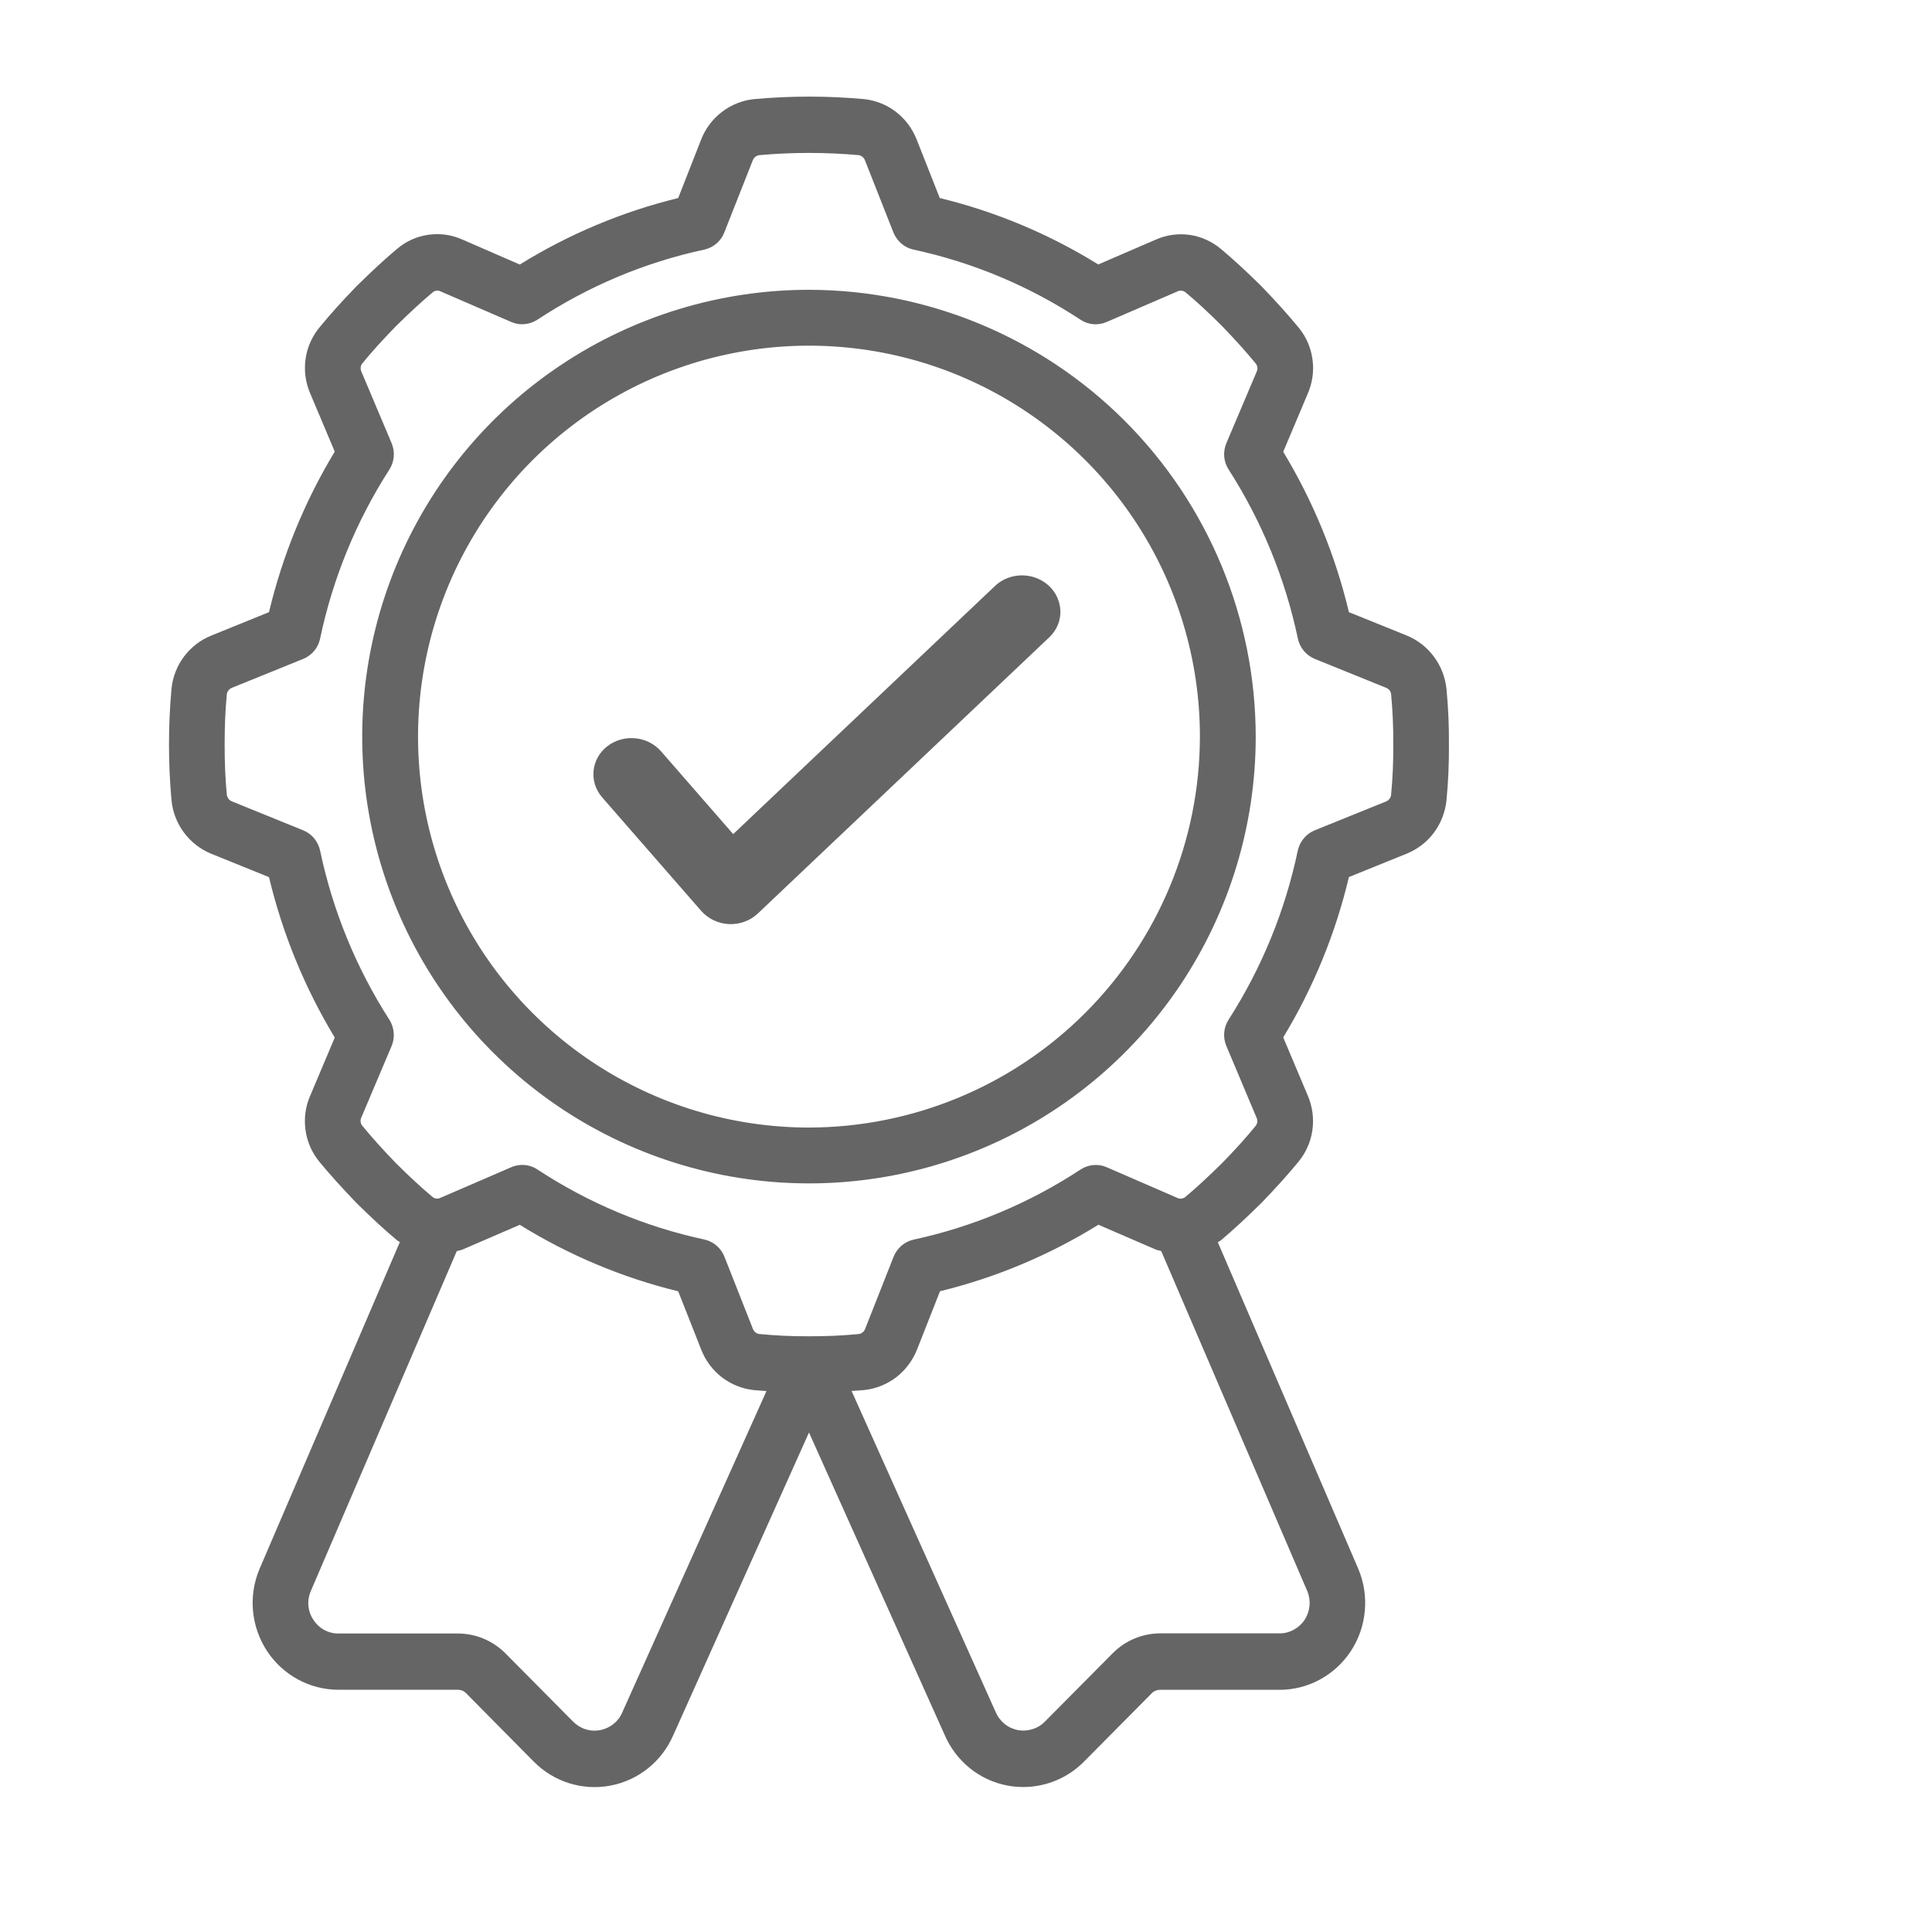
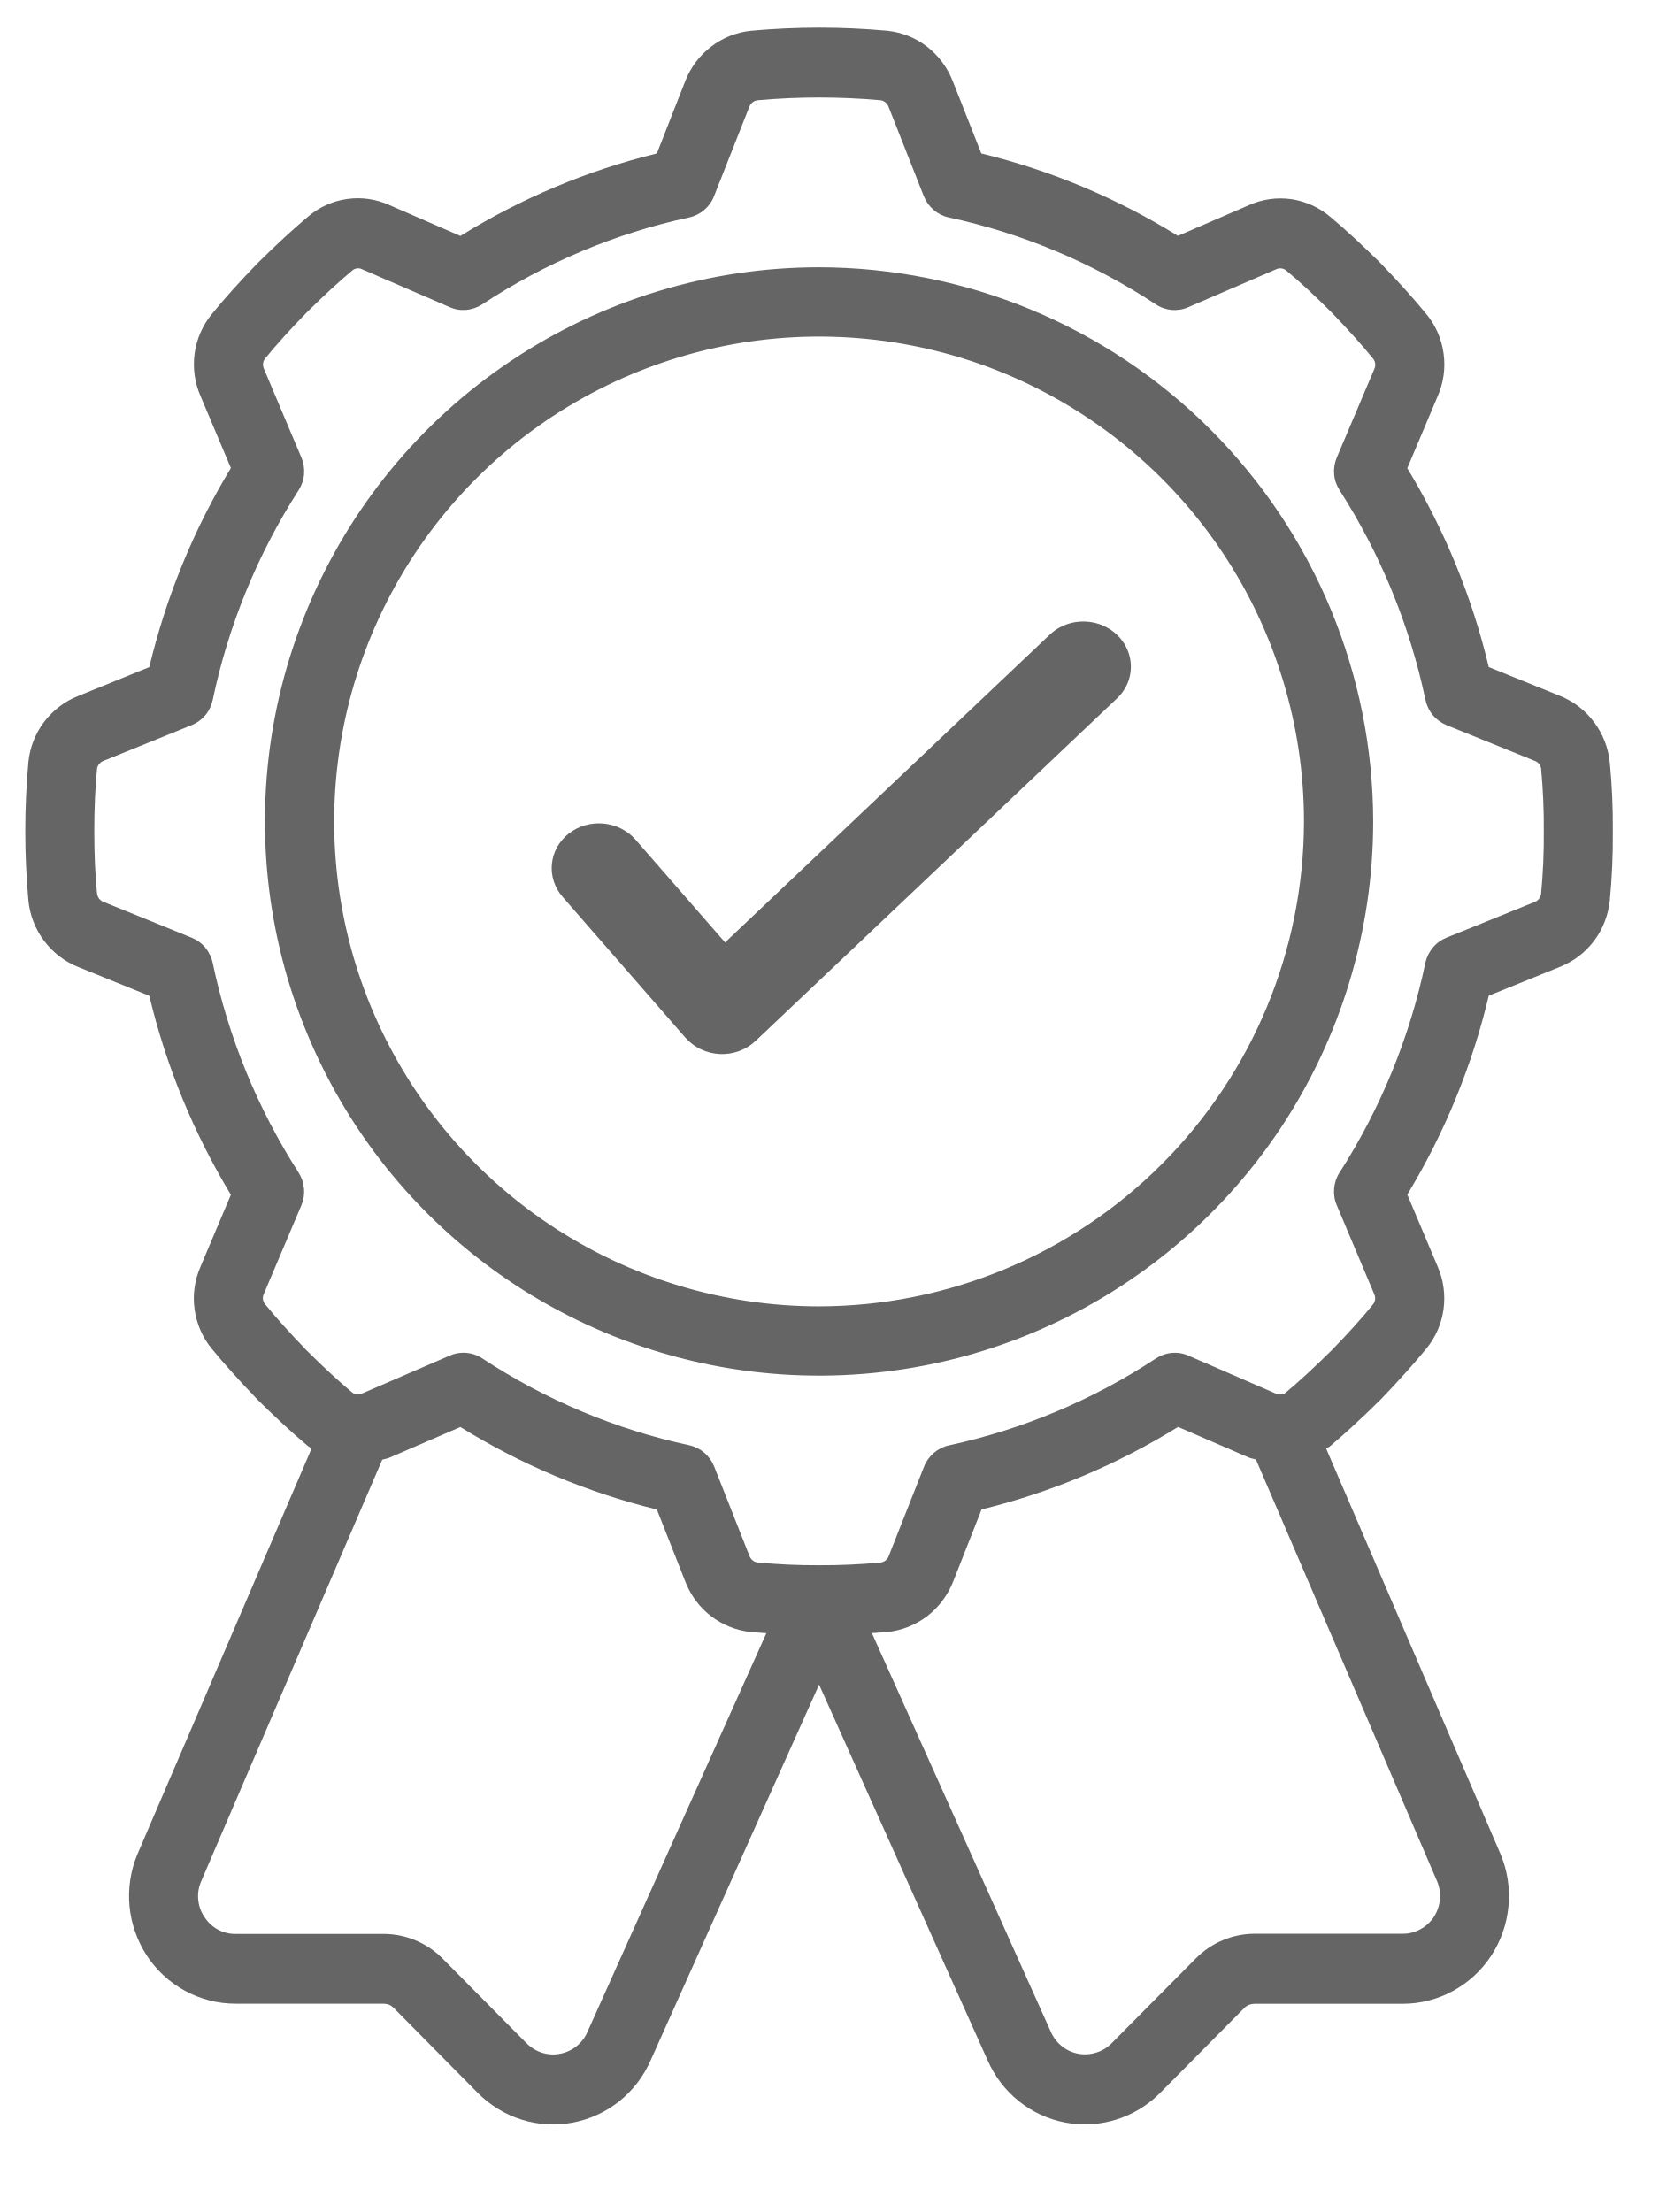
- <svg xmlns="http://www.w3.org/2000/svg" width="26" height="26" viewBox="0 0 26 26" fill="none">
-   <mask id="mask0_718_5986" style="mask-type:alpha" maskUnits="userSpaceOnUse" x="0" y="0" width="26" height="26">
-     <rect width="26" height="26" fill="#656565" />
-   </mask>
-   <g mask="url(#mask0_718_5986)">
-     <path d="M10.886 3.9C9.697 3.9 8.535 4.253 7.546 4.914C6.557 5.574 5.787 6.513 5.332 7.612C4.877 8.711 4.758 9.92 4.99 11.086C5.222 12.252 5.794 13.323 6.635 14.164C7.476 15.005 8.547 15.578 9.714 15.81C10.88 16.042 12.089 15.923 13.187 15.468C14.286 15.013 15.225 14.242 15.886 13.253C16.546 12.264 16.899 11.102 16.899 9.913C16.897 8.319 16.263 6.791 15.136 5.663C14.009 4.536 12.481 3.902 10.886 3.9ZM10.886 15.174C9.846 15.174 8.829 14.865 7.964 14.287C7.099 13.709 6.424 12.887 6.026 11.926C5.628 10.965 5.524 9.907 5.727 8.887C5.93 7.866 6.431 6.929 7.166 6.193C7.902 5.457 8.84 4.956 9.86 4.753C10.881 4.55 11.938 4.654 12.9 5.052C13.861 5.451 14.683 6.125 15.261 6.99C15.839 7.855 16.148 8.872 16.148 9.913C16.146 11.308 15.591 12.645 14.605 13.631C13.619 14.618 12.281 15.172 10.886 15.174Z" fill="#656565" />
-     <path d="M18.93 8.552L18.153 8.238C17.972 7.477 17.673 6.748 17.269 6.08L17.598 5.3C17.662 5.155 17.685 4.995 17.663 4.837C17.642 4.68 17.578 4.531 17.477 4.409C17.34 4.243 17.184 4.068 16.975 3.851C16.768 3.647 16.595 3.488 16.435 3.354C16.314 3.251 16.167 3.184 16.011 3.161C15.855 3.139 15.695 3.161 15.551 3.226L14.78 3.559C14.12 3.15 13.4 2.848 12.647 2.665L12.336 1.877C12.278 1.73 12.182 1.602 12.058 1.506C11.934 1.41 11.786 1.351 11.63 1.334C11.137 1.289 10.641 1.289 10.147 1.334C9.991 1.35 9.842 1.409 9.717 1.505C9.591 1.601 9.494 1.729 9.436 1.877L9.127 2.665C8.374 2.849 7.655 3.151 6.995 3.56L6.225 3.225C6.081 3.16 5.923 3.137 5.768 3.159C5.612 3.18 5.465 3.246 5.345 3.348C5.18 3.486 5.008 3.645 4.794 3.856C4.592 4.065 4.435 4.24 4.303 4.402C4.201 4.524 4.134 4.673 4.112 4.832C4.09 4.99 4.112 5.152 4.176 5.298L4.505 6.078C4.1 6.747 3.802 7.476 3.62 8.238L2.842 8.554C2.697 8.612 2.571 8.71 2.476 8.836C2.382 8.962 2.324 9.111 2.308 9.268C2.263 9.768 2.263 10.27 2.308 10.769C2.323 10.928 2.382 11.078 2.476 11.205C2.571 11.332 2.698 11.431 2.844 11.49L3.62 11.804C3.802 12.566 4.101 13.294 4.505 13.963L4.176 14.742C4.112 14.887 4.089 15.047 4.111 15.204C4.132 15.361 4.196 15.51 4.296 15.632C4.433 15.799 4.59 15.973 4.798 16.19C5.005 16.394 5.178 16.553 5.338 16.687C5.351 16.699 5.367 16.704 5.381 16.715L3.491 21.118C3.417 21.295 3.387 21.489 3.405 21.681C3.423 21.873 3.488 22.057 3.593 22.218C3.698 22.378 3.841 22.51 4.009 22.601C4.177 22.692 4.364 22.74 4.555 22.74H6.161C6.181 22.74 6.202 22.744 6.221 22.751C6.24 22.759 6.257 22.771 6.271 22.785L7.184 23.708C7.317 23.842 7.481 23.942 7.66 23.998C7.839 24.054 8.03 24.065 8.214 24.03C8.399 23.995 8.572 23.916 8.72 23.798C8.867 23.68 8.984 23.527 9.06 23.353L10.887 19.278L12.712 23.346C12.787 23.521 12.903 23.675 13.05 23.794C13.197 23.913 13.371 23.994 13.556 24.029C13.627 24.042 13.698 24.049 13.77 24.049C14.076 24.049 14.37 23.927 14.587 23.708L15.502 22.785C15.531 22.756 15.57 22.741 15.611 22.741H17.218C17.409 22.741 17.596 22.694 17.764 22.602C17.932 22.511 18.076 22.378 18.181 22.217C18.286 22.056 18.35 21.871 18.367 21.679C18.385 21.486 18.355 21.293 18.28 21.115L16.389 16.718C16.401 16.708 16.417 16.703 16.43 16.692C16.594 16.553 16.767 16.395 16.981 16.183C17.182 15.974 17.339 15.799 17.472 15.637C17.574 15.514 17.64 15.366 17.662 15.207C17.684 15.049 17.662 14.887 17.598 14.741L17.269 13.961C17.674 13.293 17.972 12.565 18.153 11.803L18.931 11.488C19.076 11.429 19.203 11.332 19.297 11.206C19.391 11.08 19.449 10.93 19.466 10.773C19.49 10.523 19.501 10.272 19.499 10.021C19.501 9.77 19.49 9.519 19.466 9.27C19.449 9.112 19.391 8.962 19.296 8.836C19.202 8.709 19.075 8.611 18.93 8.552ZM8.375 23.043C8.349 23.105 8.308 23.159 8.256 23.201C8.204 23.242 8.142 23.271 8.077 23.283C8.012 23.296 7.945 23.292 7.881 23.272C7.818 23.252 7.76 23.216 7.713 23.169L6.801 22.249C6.63 22.078 6.401 21.983 6.161 21.983H4.555C4.488 21.984 4.422 21.967 4.363 21.935C4.304 21.903 4.254 21.856 4.218 21.799C4.18 21.744 4.157 21.68 4.151 21.614C4.144 21.547 4.154 21.48 4.18 21.418L6.147 16.837C6.173 16.829 6.199 16.827 6.224 16.816L6.995 16.483C7.655 16.892 8.374 17.194 9.127 17.378L9.438 18.166C9.496 18.313 9.592 18.441 9.716 18.536C9.841 18.631 9.988 18.69 10.143 18.707C10.198 18.713 10.258 18.715 10.315 18.72L8.375 23.043ZM17.593 21.413C17.619 21.475 17.629 21.543 17.623 21.61C17.616 21.678 17.594 21.743 17.557 21.799C17.52 21.855 17.469 21.901 17.41 21.933C17.351 21.965 17.285 21.982 17.218 21.981H15.612C15.374 21.982 15.145 22.077 14.976 22.247L14.061 23.169C14.014 23.217 13.956 23.252 13.892 23.271C13.828 23.291 13.761 23.295 13.695 23.282C13.629 23.269 13.568 23.24 13.516 23.197C13.464 23.154 13.424 23.1 13.398 23.037L11.46 18.719C11.516 18.715 11.573 18.712 11.628 18.707C11.784 18.691 11.933 18.631 12.059 18.536C12.184 18.44 12.281 18.311 12.34 18.164L12.65 17.377C13.403 17.193 14.122 16.891 14.782 16.482L15.552 16.815C15.576 16.825 15.601 16.827 15.627 16.836L17.593 21.413ZM18.72 10.703C18.717 10.722 18.709 10.739 18.697 10.753C18.685 10.768 18.67 10.779 18.652 10.786L17.693 11.174C17.636 11.197 17.585 11.234 17.546 11.282C17.506 11.329 17.478 11.386 17.465 11.447C17.295 12.257 16.979 13.028 16.534 13.722C16.5 13.774 16.48 13.834 16.475 13.896C16.47 13.958 16.48 14.02 16.504 14.077L16.91 15.041C16.918 15.058 16.922 15.078 16.92 15.097C16.918 15.116 16.911 15.135 16.899 15.15C16.776 15.302 16.632 15.462 16.45 15.649C16.258 15.838 16.099 15.985 15.946 16.113C15.931 16.123 15.913 16.129 15.895 16.131C15.876 16.132 15.858 16.128 15.842 16.12L14.893 15.708C14.837 15.683 14.775 15.673 14.714 15.679C14.653 15.684 14.594 15.705 14.543 15.738C13.857 16.189 13.096 16.509 12.296 16.682C12.236 16.695 12.18 16.723 12.133 16.763C12.086 16.803 12.049 16.854 12.026 16.912L11.643 17.882C11.636 17.901 11.625 17.917 11.609 17.93C11.594 17.942 11.576 17.95 11.557 17.953C11.335 17.974 11.112 17.984 10.889 17.983H10.884C10.661 17.984 10.437 17.974 10.214 17.952C10.195 17.949 10.178 17.941 10.164 17.928C10.15 17.916 10.139 17.901 10.132 17.883L9.749 16.912C9.726 16.854 9.69 16.803 9.642 16.762C9.595 16.722 9.539 16.694 9.479 16.681C8.679 16.509 7.918 16.189 7.232 15.738C7.172 15.698 7.101 15.677 7.029 15.677C6.978 15.677 6.927 15.687 6.88 15.708L5.929 16.119C5.911 16.128 5.892 16.131 5.873 16.13C5.854 16.128 5.836 16.12 5.821 16.108C5.671 15.983 5.513 15.837 5.328 15.653C5.141 15.459 4.997 15.299 4.87 15.143C4.86 15.128 4.854 15.11 4.852 15.091C4.851 15.073 4.855 15.054 4.863 15.038L5.27 14.077C5.294 14.02 5.304 13.958 5.298 13.896C5.293 13.834 5.273 13.775 5.24 13.723C4.794 13.028 4.478 12.257 4.308 11.448C4.295 11.387 4.267 11.33 4.228 11.282C4.188 11.234 4.137 11.197 4.08 11.174L3.122 10.785C3.104 10.778 3.088 10.766 3.076 10.751C3.064 10.735 3.056 10.717 3.053 10.698C3.033 10.496 3.023 10.275 3.023 10.021C3.023 9.766 3.033 9.545 3.053 9.338C3.057 9.32 3.065 9.302 3.077 9.288C3.089 9.274 3.104 9.262 3.121 9.256L4.081 8.867C4.138 8.844 4.188 8.807 4.228 8.76C4.268 8.712 4.295 8.655 4.308 8.594C4.478 7.784 4.794 7.013 5.24 6.319C5.273 6.267 5.294 6.207 5.299 6.145C5.304 6.083 5.294 6.021 5.27 5.964L4.864 5.002C4.856 4.984 4.852 4.965 4.854 4.945C4.856 4.926 4.863 4.907 4.875 4.892C4.998 4.74 5.143 4.58 5.325 4.393C5.516 4.204 5.675 4.058 5.829 3.929C5.844 3.919 5.861 3.913 5.88 3.911C5.898 3.91 5.916 3.914 5.932 3.923L6.88 4.333C6.937 4.358 6.998 4.368 7.059 4.362C7.12 4.357 7.179 4.336 7.231 4.303C7.916 3.851 8.678 3.531 9.478 3.359C9.538 3.346 9.594 3.318 9.641 3.278C9.688 3.238 9.725 3.187 9.747 3.129L10.13 2.159C10.137 2.14 10.149 2.124 10.164 2.111C10.179 2.099 10.197 2.091 10.217 2.088C10.663 2.048 11.112 2.048 11.558 2.088C11.576 2.091 11.594 2.1 11.608 2.112C11.622 2.124 11.633 2.139 11.64 2.157L12.023 3.128C12.046 3.186 12.083 3.237 12.13 3.278C12.177 3.318 12.233 3.346 12.293 3.359C13.093 3.531 13.854 3.851 14.54 4.302C14.592 4.337 14.651 4.357 14.713 4.363C14.774 4.368 14.837 4.358 14.893 4.333L15.845 3.922C15.862 3.913 15.882 3.91 15.901 3.912C15.92 3.914 15.938 3.921 15.953 3.933C16.103 4.057 16.261 4.204 16.446 4.388C16.633 4.582 16.777 4.743 16.904 4.898C16.914 4.913 16.92 4.931 16.922 4.95C16.923 4.968 16.919 4.987 16.911 5.004L16.504 5.964C16.48 6.021 16.47 6.083 16.475 6.145C16.48 6.207 16.501 6.266 16.534 6.318C16.98 7.013 17.295 7.784 17.466 8.593C17.479 8.654 17.506 8.711 17.546 8.759C17.585 8.806 17.636 8.843 17.693 8.867L18.651 9.255C18.669 9.261 18.685 9.272 18.697 9.287C18.709 9.301 18.717 9.319 18.721 9.338V9.342C18.742 9.568 18.752 9.794 18.75 10.021C18.752 10.248 18.742 10.476 18.72 10.703Z" fill="#656565" />
-     <path d="M13.391 7.885L9.867 11.225L8.896 10.111C8.714 9.903 8.39 9.873 8.171 10.044C7.953 10.215 7.923 10.523 8.104 10.731L9.436 12.258C9.529 12.364 9.665 12.429 9.809 12.436C9.954 12.443 10.095 12.391 10.198 12.294L14.12 8.577C14.25 8.454 14.301 8.275 14.252 8.106C14.205 7.938 14.066 7.806 13.888 7.76C13.71 7.715 13.521 7.762 13.391 7.885Z" fill="#656565" />
-   </g>
+ <svg xmlns="http://www.w3.org/2000/svg" width="18" height="24" viewBox="0 0 18 24" fill="none">
+   <path d="M8.887 2.9C7.697 2.9 6.535 3.253 5.546 3.914C4.557 4.574 3.787 5.513 3.332 6.612C2.877 7.711 2.758 8.92 2.99 10.086C3.222 11.252 3.794 12.323 4.635 13.164C5.476 14.005 6.547 14.578 7.714 14.81C8.88 15.042 10.089 14.923 11.187 14.468C12.286 14.013 13.225 13.242 13.886 12.253C14.546 11.264 14.899 10.102 14.899 8.913C14.897 7.319 14.263 5.791 13.136 4.663C12.009 3.536 10.481 2.902 8.887 2.9ZM8.887 14.174C7.846 14.174 6.829 13.865 5.964 13.287C5.099 12.709 4.424 11.887 4.026 10.926C3.628 9.965 3.524 8.907 3.727 7.887C3.93 6.866 4.431 5.929 5.166 5.193C5.902 4.457 6.84 3.956 7.86 3.753C8.881 3.55 9.938 3.654 10.9 4.052C11.861 4.451 12.683 5.125 13.261 5.99C13.839 6.855 14.148 7.872 14.148 8.913C14.146 10.308 13.591 11.645 12.605 12.631C11.619 13.618 10.281 14.172 8.887 14.174Z" fill="#656565" />
+   <path d="M16.93 7.552L16.153 7.238C15.972 6.477 15.673 5.748 15.269 5.08L15.598 4.3C15.662 4.155 15.685 3.995 15.663 3.837C15.642 3.68 15.578 3.531 15.477 3.409C15.341 3.243 15.184 3.068 14.975 2.851C14.768 2.647 14.595 2.488 14.435 2.354C14.314 2.251 14.167 2.184 14.011 2.161C13.855 2.139 13.695 2.161 13.551 2.226L12.78 2.559C12.12 2.15 11.4 1.848 10.647 1.665L10.336 0.877C10.278 0.73 10.182 0.602 10.058 0.506C9.934 0.41 9.786 0.351 9.63 0.334C9.137 0.289 8.641 0.289 8.147 0.334C7.991 0.35 7.842 0.409 7.717 0.505C7.591 0.601 7.494 0.729 7.436 0.877L7.127 1.665C6.374 1.849 5.655 2.151 4.995 2.56L4.225 2.225C4.081 2.16 3.923 2.137 3.768 2.159C3.612 2.18 3.465 2.246 3.345 2.348C3.18 2.486 3.008 2.645 2.794 2.856C2.592 3.065 2.435 3.24 2.303 3.402C2.201 3.524 2.134 3.673 2.112 3.832C2.09 3.99 2.112 4.152 2.176 4.298L2.505 5.078C2.1 5.747 1.802 6.476 1.62 7.238L0.842 7.554C0.697 7.612 0.571 7.71 0.476 7.836C0.382 7.962 0.324 8.111 0.308 8.268C0.263 8.768 0.263 9.27 0.308 9.769C0.323 9.928 0.382 10.078 0.476 10.205C0.571 10.332 0.698 10.431 0.844 10.49L1.62 10.804C1.802 11.566 2.101 12.294 2.505 12.963L2.176 13.742C2.112 13.887 2.089 14.047 2.111 14.204C2.132 14.361 2.196 14.51 2.296 14.632C2.433 14.799 2.59 14.973 2.798 15.19C3.005 15.394 3.178 15.553 3.338 15.687C3.351 15.699 3.367 15.704 3.381 15.715L1.491 20.118C1.417 20.295 1.387 20.489 1.405 20.681C1.423 20.873 1.488 21.057 1.593 21.218C1.698 21.378 1.841 21.51 2.009 21.601C2.177 21.692 2.364 21.74 2.555 21.74H4.161C4.181 21.74 4.202 21.744 4.221 21.751C4.24 21.759 4.257 21.771 4.271 21.785L5.184 22.708C5.317 22.842 5.481 22.942 5.66 22.998C5.839 23.054 6.03 23.065 6.214 23.03C6.399 22.995 6.572 22.916 6.72 22.798C6.867 22.68 6.984 22.527 7.06 22.353L8.887 18.278L10.712 22.346C10.787 22.521 10.903 22.675 11.05 22.794C11.197 22.913 11.371 22.994 11.556 23.029C11.627 23.042 11.698 23.049 11.77 23.049C12.076 23.049 12.37 22.927 12.587 22.708L13.502 21.785C13.531 21.756 13.57 21.741 13.611 21.741H15.218C15.409 21.741 15.596 21.694 15.764 21.602C15.932 21.511 16.076 21.378 16.181 21.217C16.286 21.056 16.35 20.871 16.367 20.679C16.385 20.486 16.355 20.293 16.28 20.115L14.389 15.718C14.401 15.708 14.417 15.703 14.43 15.692C14.594 15.553 14.767 15.395 14.981 15.184C15.182 14.974 15.339 14.799 15.472 14.637C15.574 14.514 15.64 14.366 15.662 14.207C15.684 14.049 15.662 13.887 15.598 13.741L15.269 12.961C15.674 12.293 15.972 11.565 16.153 10.803L16.931 10.488C17.076 10.429 17.203 10.332 17.297 10.206C17.391 10.08 17.449 9.93 17.466 9.773C17.49 9.523 17.501 9.272 17.499 9.02C17.501 8.77 17.49 8.519 17.466 8.27C17.449 8.112 17.391 7.962 17.296 7.836C17.202 7.709 17.075 7.611 16.93 7.552ZM6.375 22.043C6.349 22.105 6.308 22.159 6.256 22.201C6.204 22.242 6.142 22.271 6.077 22.283C6.012 22.296 5.945 22.292 5.881 22.272C5.818 22.252 5.76 22.216 5.713 22.169L4.801 21.249C4.63 21.078 4.401 20.983 4.161 20.983H2.555C2.488 20.984 2.422 20.967 2.363 20.935C2.304 20.903 2.254 20.856 2.218 20.799C2.18 20.744 2.157 20.68 2.151 20.614C2.144 20.547 2.154 20.48 2.18 20.418L4.147 15.838C4.173 15.829 4.199 15.827 4.224 15.816L4.995 15.483C5.655 15.892 6.374 16.194 7.127 16.378L7.438 17.166C7.496 17.313 7.592 17.441 7.716 17.536C7.841 17.631 7.988 17.69 8.143 17.707C8.198 17.713 8.258 17.715 8.315 17.72L6.375 22.043ZM15.593 20.413C15.619 20.475 15.629 20.543 15.623 20.61C15.616 20.678 15.594 20.743 15.557 20.799C15.52 20.855 15.469 20.901 15.41 20.933C15.351 20.965 15.285 20.982 15.219 20.981H13.612C13.374 20.982 13.145 21.077 12.976 21.247L12.061 22.169C12.014 22.217 11.956 22.252 11.892 22.271C11.828 22.291 11.761 22.295 11.695 22.282C11.629 22.269 11.568 22.24 11.516 22.197C11.464 22.154 11.424 22.1 11.398 22.037L9.46 17.719C9.516 17.715 9.573 17.712 9.628 17.707C9.784 17.691 9.933 17.631 10.059 17.536C10.184 17.44 10.281 17.311 10.34 17.164L10.65 16.377C11.403 16.193 12.122 15.891 12.782 15.482L13.552 15.815C13.576 15.825 13.601 15.827 13.627 15.836L15.593 20.413ZM16.72 9.703C16.717 9.721 16.709 9.739 16.697 9.753C16.685 9.768 16.67 9.779 16.652 9.786L15.693 10.174C15.636 10.197 15.585 10.234 15.546 10.282C15.506 10.329 15.478 10.386 15.465 10.447C15.295 11.257 14.979 12.028 14.534 12.722C14.5 12.774 14.48 12.834 14.475 12.896C14.47 12.958 14.479 13.02 14.504 13.077L14.91 14.041C14.918 14.058 14.922 14.078 14.92 14.097C14.918 14.116 14.911 14.135 14.899 14.15C14.776 14.302 14.632 14.462 14.45 14.649C14.258 14.838 14.099 14.985 13.946 15.113C13.931 15.123 13.913 15.129 13.895 15.13C13.876 15.132 13.858 15.128 13.842 15.12L12.893 14.708C12.837 14.683 12.775 14.673 12.714 14.679C12.653 14.684 12.594 14.705 12.543 14.738C11.857 15.19 11.096 15.509 10.296 15.682C10.236 15.695 10.18 15.723 10.133 15.763C10.086 15.803 10.049 15.854 10.026 15.912L9.643 16.882C9.636 16.901 9.625 16.917 9.609 16.93C9.594 16.942 9.576 16.95 9.557 16.953C9.335 16.974 9.112 16.984 8.889 16.983H8.884C8.661 16.984 8.437 16.974 8.214 16.952C8.196 16.949 8.178 16.941 8.164 16.928C8.15 16.916 8.139 16.901 8.132 16.883L7.749 15.912C7.726 15.854 7.689 15.803 7.642 15.762C7.595 15.722 7.539 15.694 7.479 15.681C6.679 15.509 5.918 15.189 5.232 14.738C5.172 14.698 5.101 14.677 5.029 14.677C4.978 14.677 4.927 14.687 4.88 14.708L3.929 15.119C3.911 15.128 3.892 15.131 3.873 15.13C3.854 15.127 3.836 15.12 3.821 15.108C3.671 14.983 3.513 14.837 3.328 14.653C3.141 14.459 2.997 14.299 2.87 14.143C2.86 14.128 2.854 14.11 2.852 14.091C2.851 14.073 2.855 14.054 2.863 14.038L3.27 13.077C3.294 13.02 3.304 12.958 3.298 12.896C3.293 12.834 3.273 12.775 3.24 12.723C2.794 12.028 2.478 11.257 2.308 10.448C2.295 10.387 2.267 10.33 2.228 10.282C2.188 10.234 2.137 10.197 2.08 10.174L1.122 9.785C1.104 9.778 1.088 9.766 1.076 9.751C1.064 9.735 1.056 9.717 1.053 9.698C1.033 9.496 1.023 9.275 1.023 9.02C1.023 8.766 1.033 8.545 1.053 8.338C1.057 8.32 1.065 8.302 1.077 8.288C1.089 8.274 1.104 8.262 1.121 8.256L2.081 7.867C2.138 7.844 2.188 7.807 2.228 7.76C2.268 7.712 2.295 7.655 2.308 7.594C2.478 6.784 2.794 6.013 3.24 5.319C3.273 5.267 3.294 5.207 3.299 5.145C3.304 5.083 3.294 5.021 3.27 4.964L2.864 4.002C2.856 3.984 2.852 3.965 2.854 3.945C2.856 3.926 2.863 3.907 2.875 3.892C2.998 3.74 3.143 3.58 3.325 3.393C3.516 3.204 3.675 3.058 3.829 2.929C3.844 2.919 3.861 2.913 3.88 2.911C3.898 2.91 3.916 2.914 3.932 2.923L4.88 3.333C4.937 3.358 4.998 3.368 5.059 3.362C5.12 3.357 5.179 3.336 5.231 3.303C5.916 2.851 6.678 2.531 7.478 2.359C7.538 2.346 7.594 2.318 7.641 2.278C7.688 2.238 7.725 2.187 7.747 2.129L8.13 1.159C8.137 1.14 8.149 1.124 8.164 1.111C8.179 1.099 8.197 1.091 8.217 1.088C8.663 1.048 9.112 1.048 9.558 1.088C9.576 1.091 9.594 1.1 9.608 1.112C9.622 1.124 9.633 1.139 9.64 1.157L10.023 2.128C10.046 2.186 10.083 2.237 10.13 2.278C10.177 2.318 10.233 2.346 10.293 2.359C11.093 2.531 11.854 2.851 12.54 3.302C12.592 3.337 12.651 3.357 12.713 3.363C12.774 3.368 12.837 3.358 12.893 3.333L13.845 2.922C13.862 2.913 13.882 2.91 13.901 2.912C13.92 2.914 13.938 2.921 13.953 2.933C14.103 3.057 14.261 3.204 14.446 3.388C14.633 3.582 14.777 3.743 14.903 3.898C14.914 3.913 14.92 3.931 14.921 3.95C14.923 3.968 14.919 3.987 14.911 4.004L14.504 4.964C14.48 5.021 14.47 5.083 14.475 5.145C14.48 5.207 14.501 5.266 14.534 5.318C14.979 6.013 15.295 6.784 15.466 7.593C15.479 7.654 15.506 7.711 15.546 7.759C15.585 7.806 15.636 7.843 15.693 7.867L16.651 8.255C16.669 8.261 16.685 8.272 16.697 8.287C16.709 8.301 16.717 8.319 16.721 8.338V8.342C16.742 8.568 16.752 8.794 16.75 9.02C16.752 9.248 16.742 9.476 16.72 9.703Z" fill="#656565" />
+   <path d="M11.391 6.885L7.867 10.225L6.896 9.111C6.714 8.903 6.39 8.873 6.171 9.044C5.953 9.215 5.923 9.523 6.104 9.731L7.436 11.258C7.529 11.364 7.664 11.429 7.809 11.436C7.954 11.443 8.095 11.391 8.198 11.294L12.12 7.577C12.25 7.454 12.3 7.275 12.252 7.106C12.204 6.938 12.066 6.806 11.888 6.76C11.71 6.715 11.521 6.762 11.391 6.885Z" fill="#656565" />
</svg>
